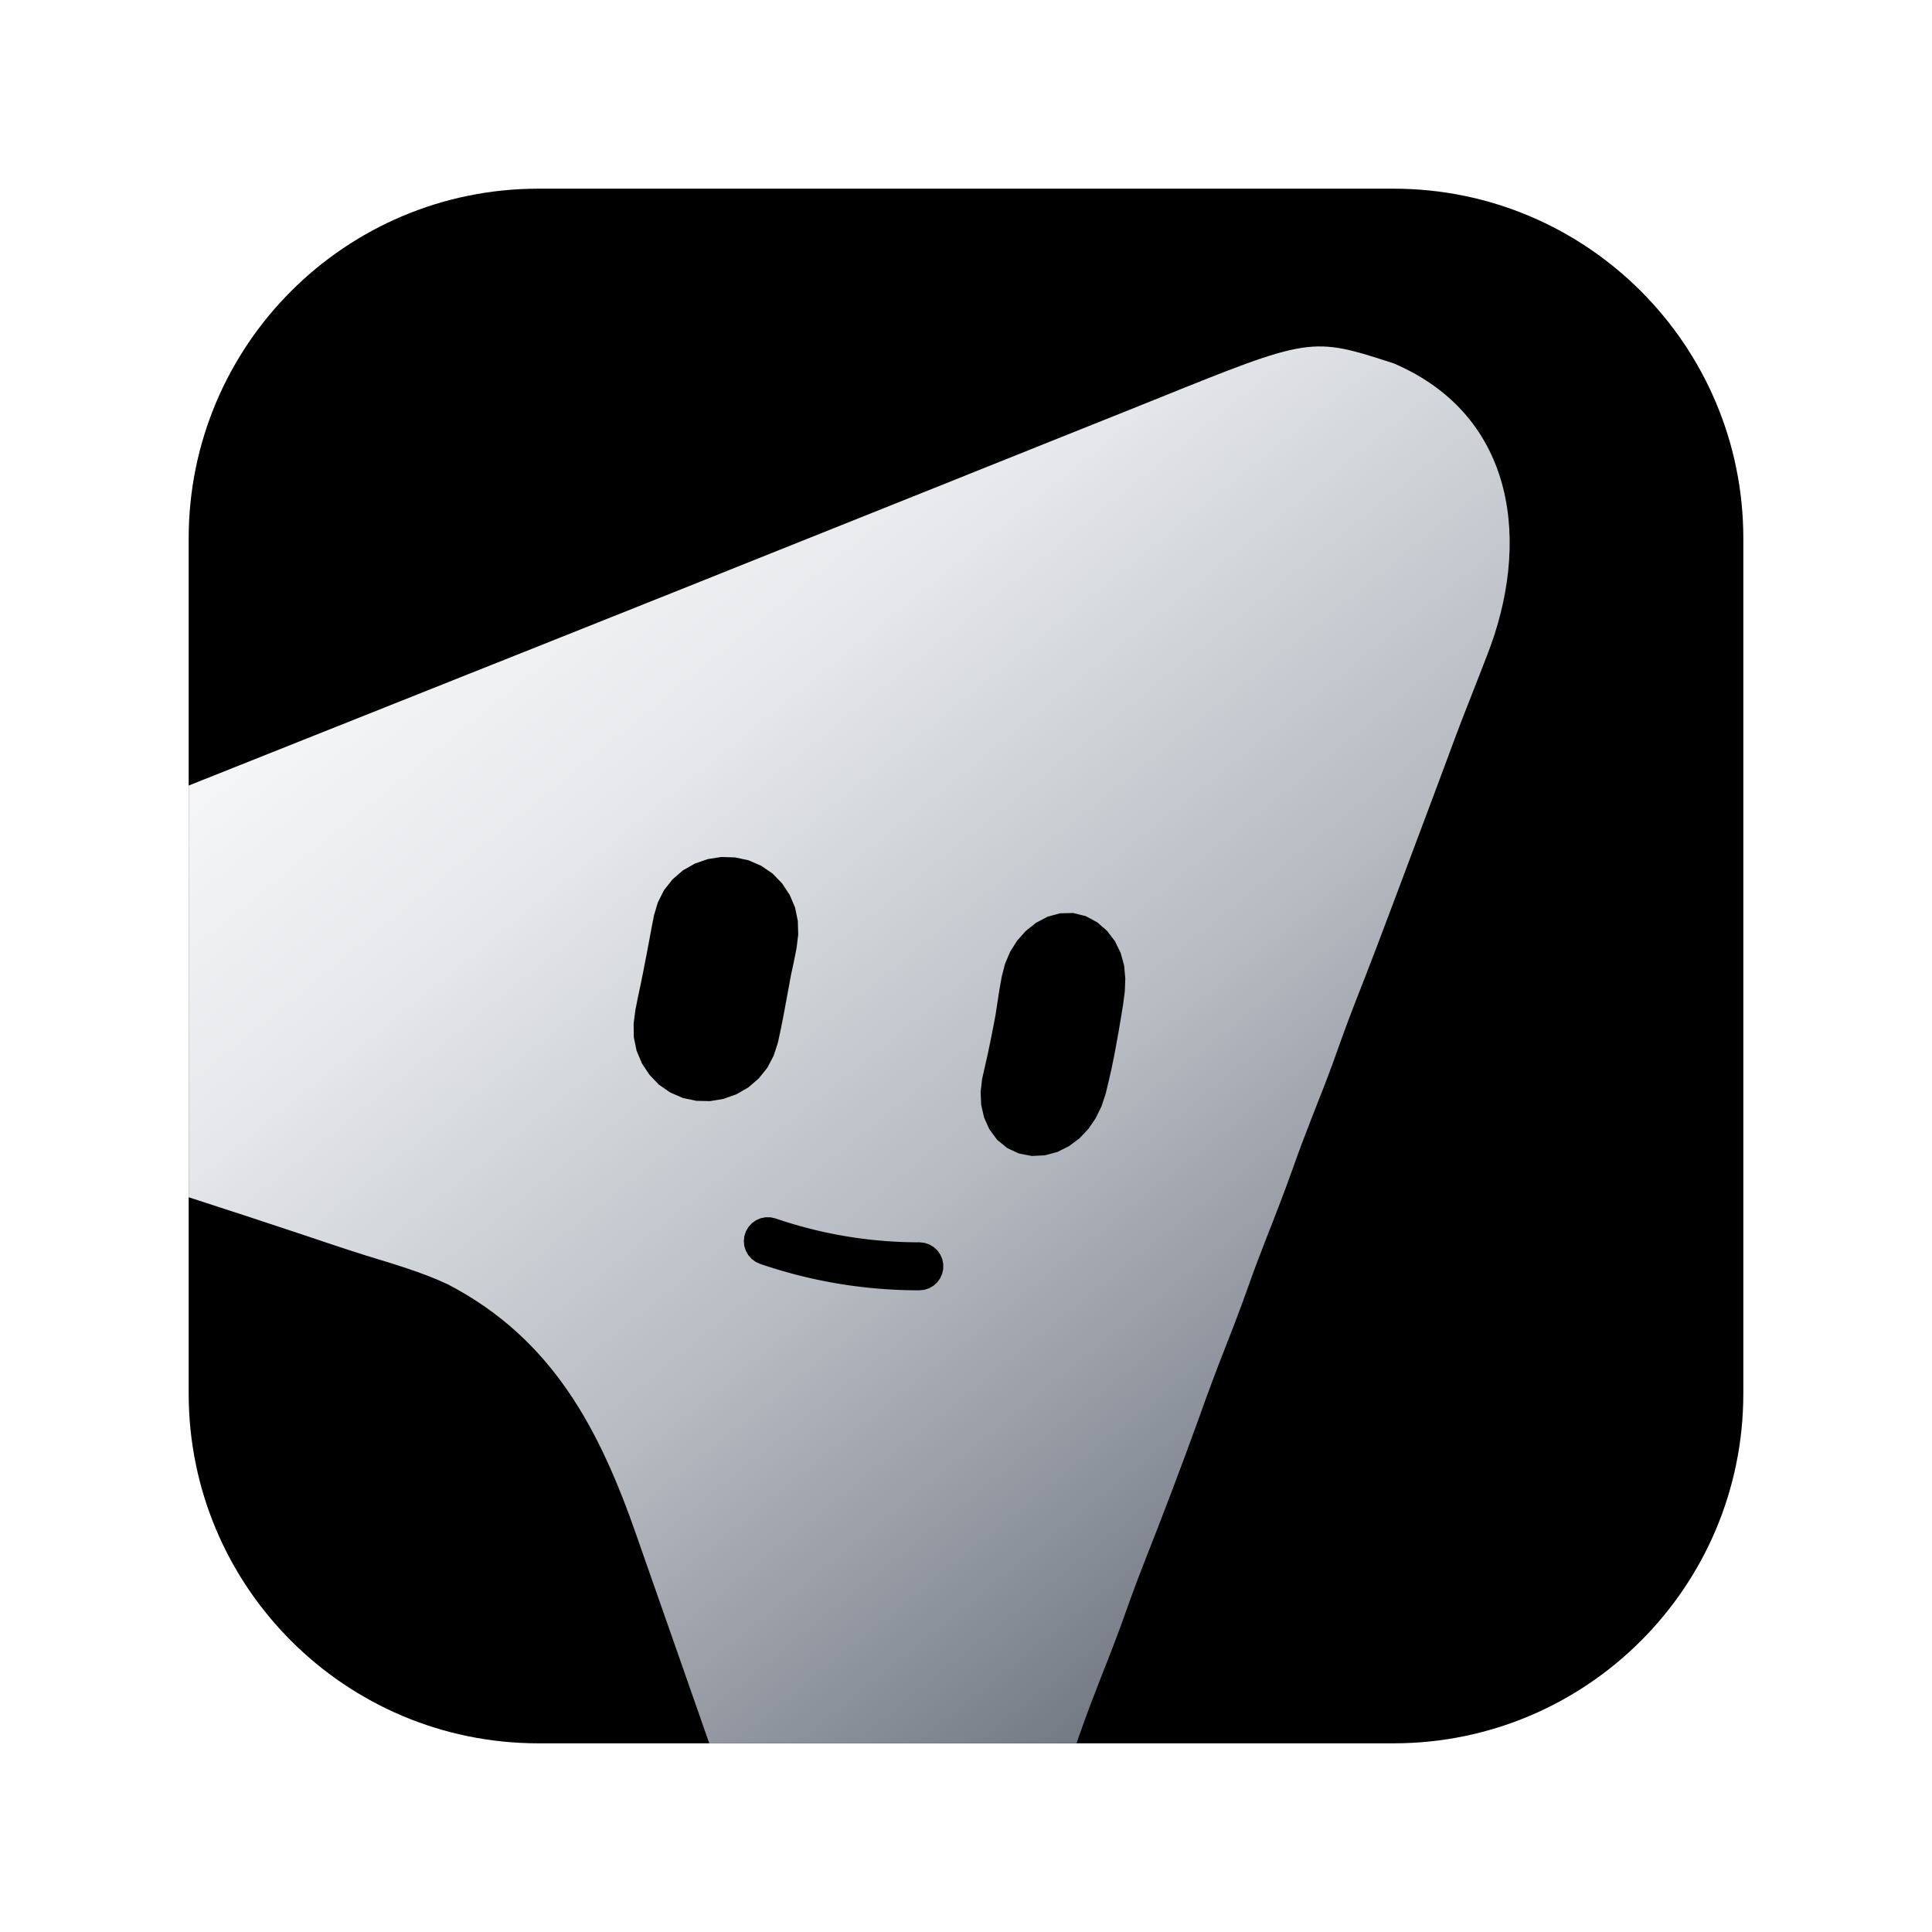
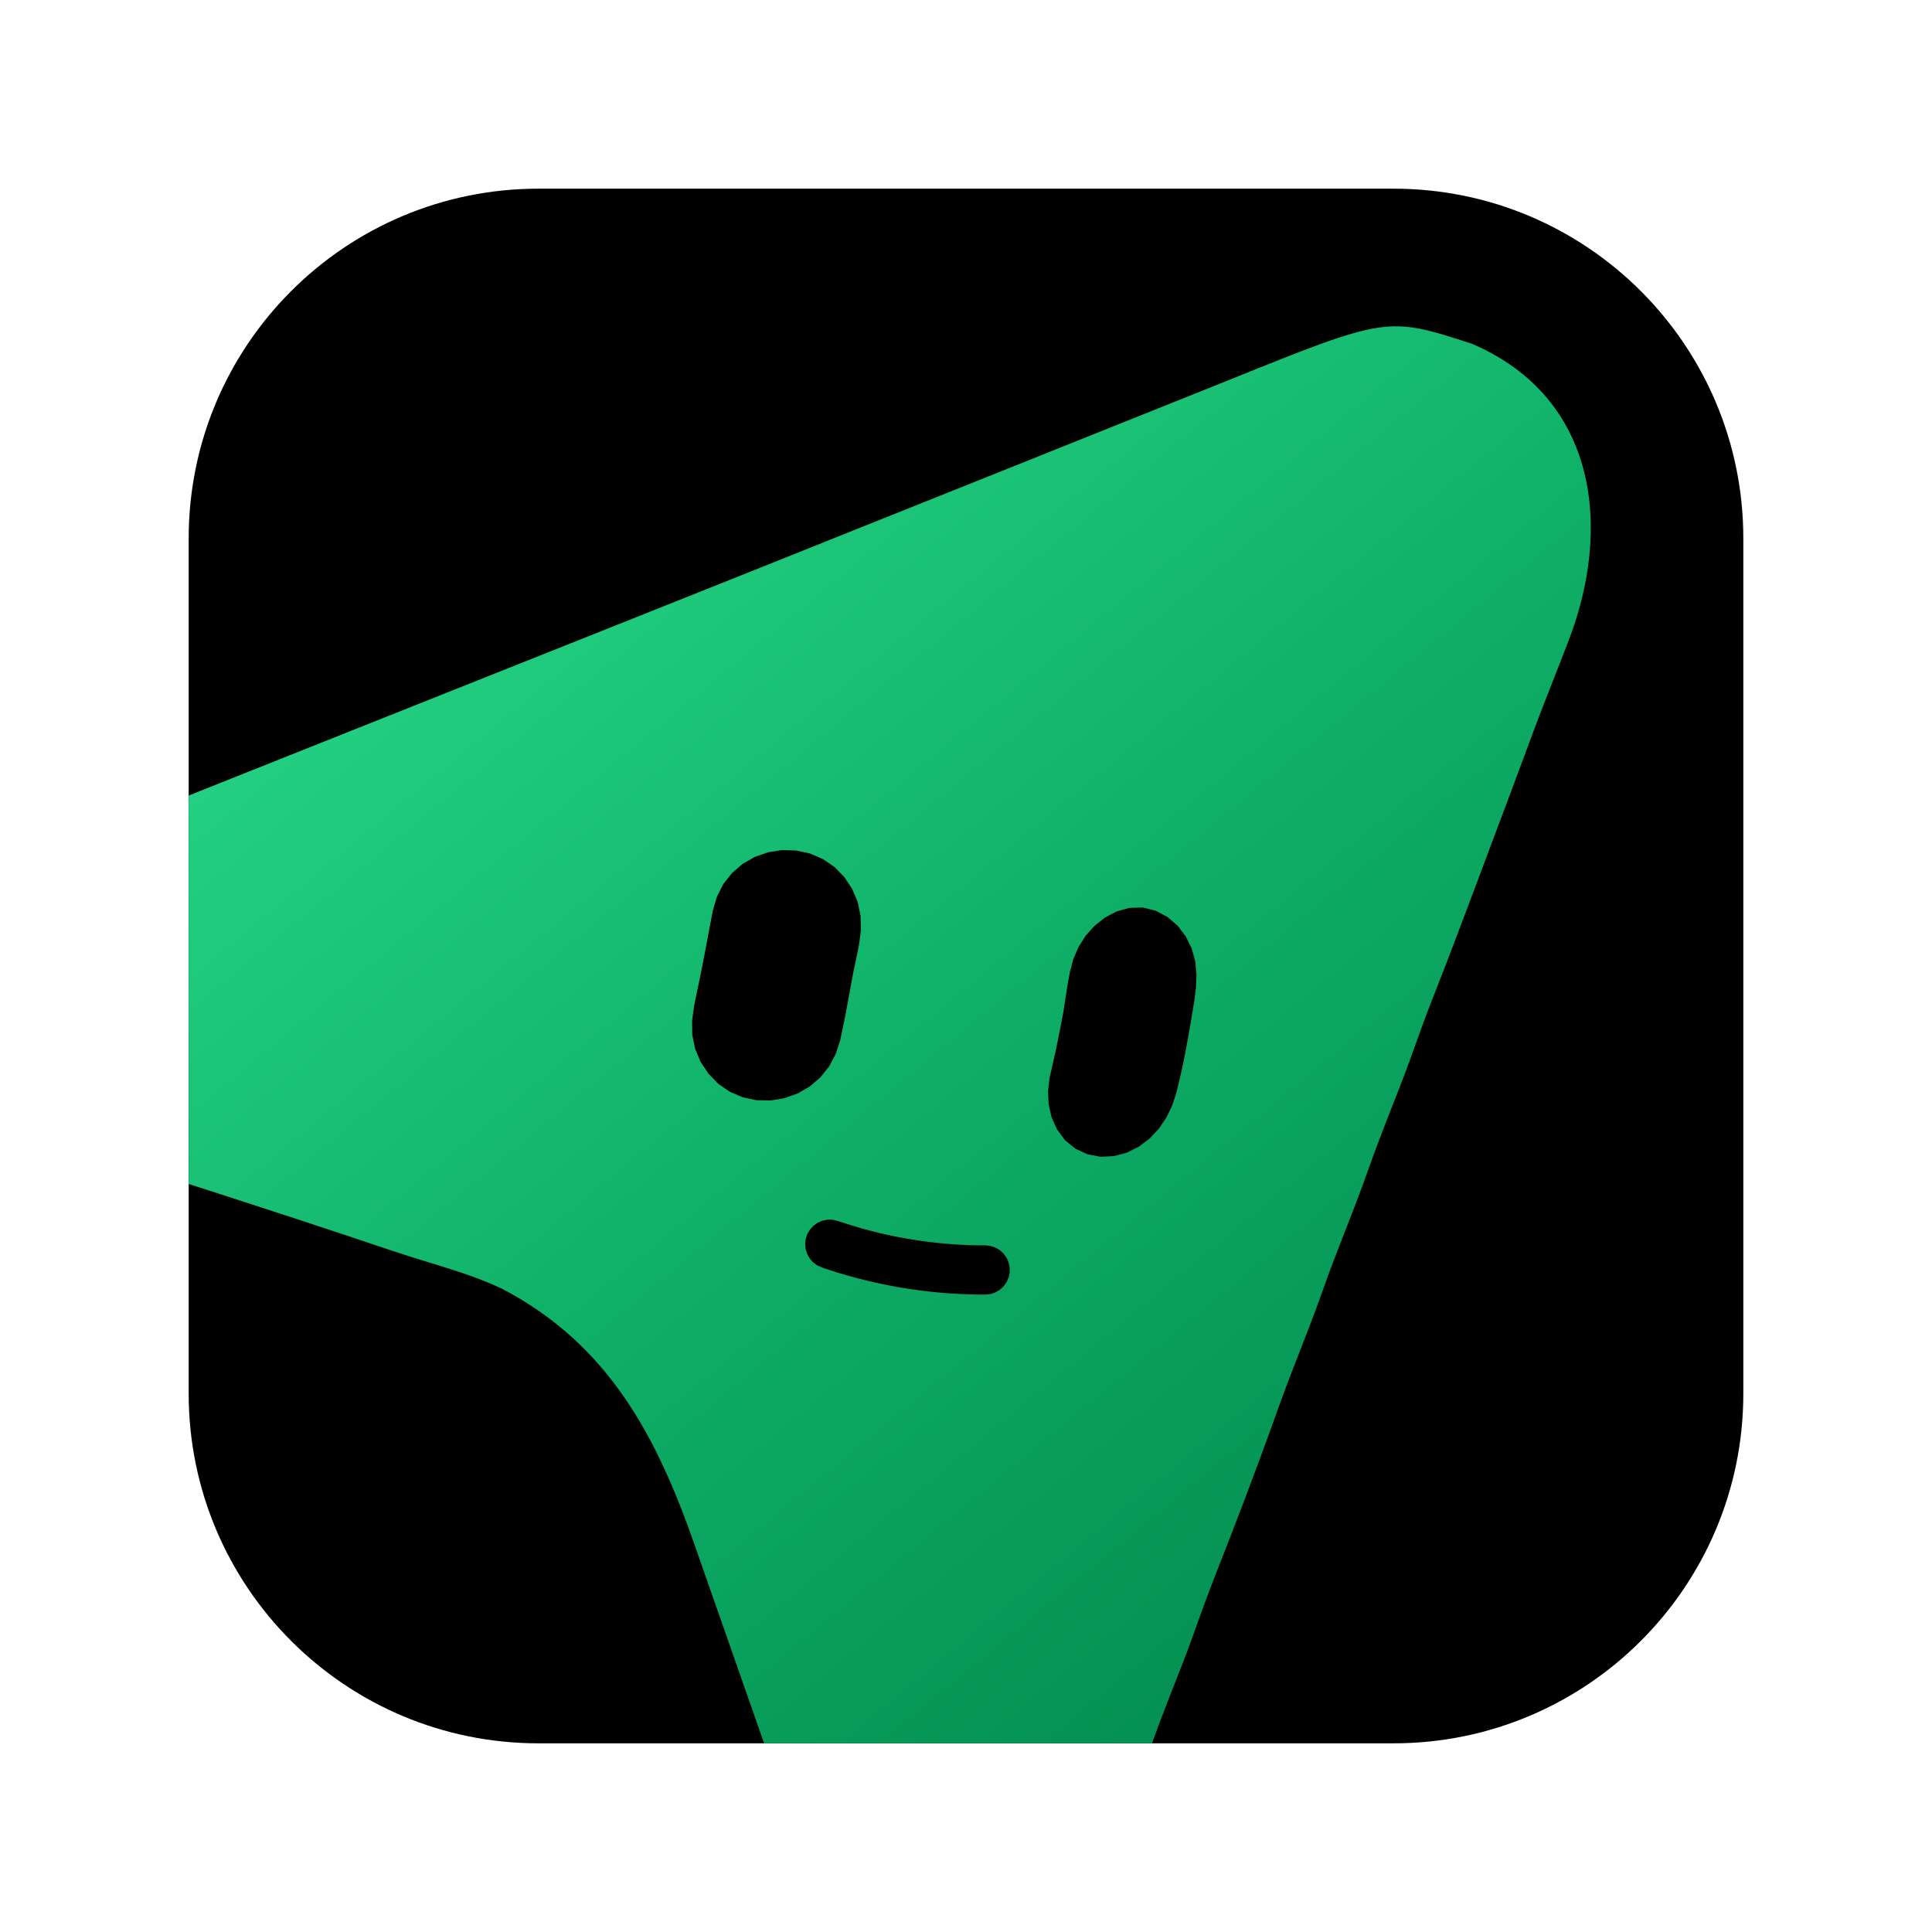
- <svg xmlns="http://www.w3.org/2000/svg" viewBox="0 0 1024 1024" role="img" aria-labelledby="title desc">
+ <svg xmlns="http://www.w3.org/2000/svg" width="1024" height="1024" viewBox="0 0 1024 1024" role="img" aria-labelledby="title">
  <defs>
-     <clipPath id="tile">
+     <clipPath id="desktop-tile">
      <rect width="1024" height="1024" rx="230.4" />
    </clipPath>
-     <linearGradient id="mascot-grey" x1="18%" y1="10%" x2="84%" y2="94%">
-       <stop offset="0" stop-color="#FFFFFF" />
-       <stop offset="0.28" stop-color="#E6E8EB" />
-       <stop offset="0.58" stop-color="#B7BBC2" />
-       <stop offset="0.82" stop-color="#848A94" />
-       <stop offset="1" stop-color="#5B616B" />
-     </linearGradient>
  </defs>
-   <g transform="translate(100 100) scale(0.8046875)">
-     <g clip-path="url(#tile)">
-       <rect width="1024" height="1024" fill="#000000" />
-       <path fill="url(#mascot-grey)" fill-rule="evenodd" d="M 855.02 307.86 C 853.52 311.72 852.03 315.58 850.54 319.44 C 847.65 326.93 844.71 334.40 841.76 341.87 C 836.84 354.31 832.20 366.84 827.57 379.39 C 821.95 394.57 816.25 409.71 810.56 424.86 C 805.83 437.46 801.11 450.05 796.40 462.65 C 787.38 486.76 778.27 510.81 768.83 534.76 C 763.60 548.10 758.73 561.55 753.95 575.06 C 749.45 587.42 744.60 599.64 739.78 611.88 C 735.43 622.96 731.25 634.06 727.28 645.28 C 721.93 660.40 716.12 675.31 710.24 690.23 C 705.89 701.30 701.71 712.41 697.74 723.63 C 693.08 736.80 688.09 749.80 682.97 762.80 C 676.91 778.19 671.13 793.65 665.60 809.25 C 653.91 841.70 641.59 873.92 628.95 906.00 C 623.71 919.35 618.85 932.79 614.07 946.31 C 609.57 958.67 604.72 970.89 599.90 983.13 C 595.55 994.20 591.37 1005.31 587.40 1016.53 C 553.14 1112.62 553.14 1112.62 516.31 1130.67 C 484.93 1144.17 457.26 1148.81 424.19 1137.67 C 400.29 1127.05 375.46 1112.10 364.88 1086.92 C 364.25 1085.10 363.61 1083.28 362.96 1081.41 C 362.22 1079.31 361.48 1077.21 360.72 1075.05 C 359.54 1071.62 359.54 1071.62 358.33 1068.13 C 357.48 1065.70 356.63 1063.28 355.75 1060.79 C 353.91 1055.53 352.07 1050.26 350.24 1045.00 C 347.33 1036.64 344.40 1028.28 341.47 1019.93 C 333.12 996.17 324.81 972.41 316.52 948.64 C 311.44 934.09 306.34 919.55 301.23 905.02 C 299.29 899.50 297.37 893.99 295.45 888.47 C 270.91 817.76 240.19 757.92 170.76 721.70 C 153.30 713.50 134.62 708.21 116.24 702.53 C 101.98 698.05 87.84 693.23 73.67 688.47 C 50.38 680.71 27.06 673.07 3.70 665.52 C -1.79 663.74 -7.29 661.95 -12.78 660.17 C -23.39 656.72 -34.01 653.33 -44.64 649.96 C -82.46 637.86 -119.55 625.93 -140.31 589.31 C -154.81 554.43 -162.14 524.71 -148.01 488.11 C -134.11 458.09 -112.06 437.84 -81.52 425.66 C -78.53 424.47 -75.54 423.27 -72.47 422.04 C -69.20 420.74 -65.93 419.44 -62.56 418.10 C -59.04 416.70 -55.53 415.30 -52.02 413.89 C -42.38 410.04 -32.74 406.21 -23.10 402.37 C -12.74 398.25 -2.38 394.11 7.98 389.97 C 32.87 380.04 57.78 370.12 82.69 360.20 C 94.40 355.54 106.10 350.87 117.81 346.21 C 121.30 344.82 121.30 344.82 124.87 343.40 C 129.59 341.52 134.31 339.63 139.04 337.75 C 150.99 332.99 162.93 328.23 174.88 323.47 C 177.26 322.52 179.65 321.57 182.10 320.59 C 196.72 314.77 211.34 308.95 225.96 303.13 C 287.71 278.54 349.42 253.88 411.11 229.15 C 439.23 217.88 467.36 206.64 495.49 195.39 C 518.02 186.39 540.53 177.37 563.04 168.32 C 578.42 162.13 593.81 155.98 609.20 149.84 C 618.02 146.33 626.84 142.80 635.64 139.24 C 739.26 97.41 739.26 97.41 793.85 115.12 C 875.04 150.01 884.06 234.58 855.02 307.86 Z M 350.90 440.19 L 359.96 440.49 L 368.77 442.38 L 377.08 445.97 L 384.54 451.07 L 390.86 457.56 L 395.84 465.11 L 399.38 473.41 L 401.23 482.26 L 401.49 491.28 L 400.39 500.26 L 398.62 509.16 L 396.72 518.01 L 395.08 526.90 L 393.43 535.80 L 391.79 544.69 L 390.02 553.59 L 388.12 562.44 L 385.34 571.04 L 381.13 579.05 L 375.48 586.09 L 368.61 591.99 L 360.77 596.50 L 352.25 599.53 L 343.36 601.01 L 334.29 600.80 L 325.44 598.90 L 317.18 595.32 L 309.76 590.18 L 303.48 583.64 L 298.50 576.10 L 295.01 567.75 L 293.19 558.90 L 293.07 549.88 L 294.25 540.90 L 296.02 532.05 L 297.91 523.19 L 299.68 514.30 L 301.41 505.40 L 303.10 496.51 L 304.74 487.62 L 306.47 478.72 L 309.04 470.08 L 313.13 461.99 L 318.74 454.90 L 325.57 449.00 L 333.45 444.53 L 341.97 441.58 Z M 582.49 477.08 L 590.84 479.14 L 598.39 483.19 L 604.88 488.80 L 610.06 495.62 L 613.86 503.34 L 616.13 511.60 L 616.93 520.16 L 616.60 528.76 L 615.50 537.27 L 614.11 545.75 L 612.68 554.22 L 611.16 562.69 L 609.60 571.12 L 607.87 579.55 L 605.97 587.94 L 603.95 596.29 L 601.25 604.42 L 597.46 612.18 L 592.65 619.26 L 586.75 625.50 L 579.88 630.64 L 572.21 634.48 L 563.90 636.71 L 555.35 637.13 L 546.92 635.53 L 539.16 631.91 L 532.50 626.47 L 527.40 619.60 L 523.90 611.80 L 522.00 603.41 L 521.62 594.85 L 522.64 586.30 L 524.53 577.91 L 526.43 569.52 L 528.16 561.13 L 529.84 552.70 L 531.45 544.23 L 532.75 535.75 L 534.06 527.24 L 535.58 518.81 L 537.73 510.50 L 541.10 502.58 L 545.65 495.33 L 551.38 488.92 L 558.09 483.57 L 565.67 479.56 L 573.94 477.29 Z M 376.40 708.21 L 378.08 708.79 L 379.81 709.36 L 381.54 709.92 L 383.28 710.48 L 385.01 711.02 L 386.75 711.56 L 388.49 712.08 L 390.23 712.60 L 391.97 713.10 L 393.72 713.60 L 395.46 714.08 L 397.21 714.56 L 398.96 715.03 L 400.71 715.48 L 402.47 715.93 L 404.22 716.36 L 405.98 716.79 L 407.74 717.20 L 409.50 717.61 L 411.26 718.00 L 413.02 718.39 L 414.79 718.76 L 416.56 719.13 L 418.33 719.48 L 420.10 719.83 L 421.87 720.16 L 423.65 720.49 L 425.42 720.81 L 427.20 721.11 L 428.98 721.41 L 430.76 721.69 L 432.54 721.97 L 434.33 722.23 L 436.11 722.49 L 437.90 722.73 L 439.69 722.97 L 441.48 723.19 L 443.28 723.41 L 445.07 723.61 L 446.87 723.81 L 448.66 723.99 L 450.46 724.17 L 452.26 724.33 L 454.07 724.49 L 455.87 724.63 L 457.68 724.77 L 459.48 724.89 L 461.29 725.01 L 463.10 725.11 L 464.91 725.21 L 466.73 725.29 L 468.54 725.37 L 470.36 725.43 L 472.17 725.49 L 473.99 725.53 L 475.81 725.57 L 477.63 725.59 L 479.46 725.61 L 481.24 725.61 L 481.24 725.61 L 484.53 725.28 L 487.67 724.27 L 490.54 722.62 L 493.00 720.42 L 494.95 717.75 L 496.30 714.73 L 497.00 711.50 L 497.01 708.20 L 496.33 704.96 L 494.99 701.94 L 493.06 699.26 L 490.61 697.04 L 487.75 695.38 L 484.61 694.35 L 481.33 694.00 L 481.33 694.00 L 479.63 694.00 L 477.98 693.98 L 476.33 693.96 L 474.69 693.93 L 473.04 693.89 L 471.40 693.84 L 469.76 693.78 L 468.12 693.71 L 466.48 693.63 L 464.84 693.55 L 463.21 693.45 L 461.58 693.35 L 459.95 693.24 L 458.32 693.11 L 456.69 692.98 L 455.06 692.84 L 453.44 692.69 L 451.82 692.54 L 450.19 692.37 L 448.57 692.19 L 446.96 692.01 L 445.34 691.81 L 443.72 691.61 L 442.11 691.40 L 440.50 691.18 L 438.89 690.95 L 437.28 690.71 L 435.67 690.46 L 434.07 690.20 L 432.46 689.94 L 430.86 689.66 L 429.26 689.38 L 427.66 689.08 L 426.06 688.78 L 424.47 688.47 L 422.87 688.15 L 421.28 687.82 L 419.68 687.48 L 418.09 687.13 L 416.50 686.78 L 414.92 686.41 L 413.33 686.04 L 411.75 685.65 L 410.16 685.26 L 408.58 684.86 L 407.00 684.45 L 405.42 684.03 L 403.84 683.60 L 402.26 683.16 L 400.69 682.71 L 399.11 682.26 L 397.54 681.79 L 395.97 681.32 L 394.40 680.84 L 392.83 680.34 L 391.26 679.84 L 389.70 679.33 L 388.13 678.81 L 386.53 678.27 L 386.53 678.27 L 383.31 677.54 L 380.00 677.50 L 376.76 678.15 L 373.73 679.46 L 371.03 681.37 L 368.79 683.80 L 367.10 686.64 L 366.04 689.77 L 365.66 693.05 L 365.96 696.34 L 366.95 699.49 L 368.56 702.38 L 370.74 704.86 L 373.39 706.83 L 376.40 708.21 Z" />
+   <g transform="translate(100 100) scale(0.8046875)" clip-path="url(#desktop-tile)">
+     <defs>
+       <linearGradient id="grnbright" x1="14%" y1="6%" x2="86%" y2="96%">
+         <stop offset="0" stop-color="#2BDC8E" />
+         <stop offset="0.5" stop-color="#0FB068" />
+         <stop offset="1" stop-color="#00854B" />
+       </linearGradient>
+     </defs>
+     <rect width="1024" height="1024" fill="#000000" />
+     <g transform="translate(30.94,-15.92) scale(1.02583)">
+       <path fill="url(#grnbright)" fill-rule="evenodd" d="M 855.02 307.86 C 853.52 311.72 852.03 315.58 850.54 319.44 C 847.65 326.93 844.71 334.40 841.76 341.87 C 836.84 354.31 832.20 366.84 827.57 379.39 C 821.95 394.57 816.25 409.71 810.56 424.86 C 805.83 437.46 801.11 450.05 796.40 462.65 C 787.38 486.76 778.27 510.81 768.83 534.76 C 763.60 548.10 758.73 561.55 753.95 575.06 C 749.45 587.42 744.60 599.64 739.78 611.88 C 735.43 622.96 731.25 634.06 727.28 645.28 C 721.93 660.40 716.12 675.31 710.24 690.23 C 705.89 701.30 701.71 712.41 697.74 723.63 C 693.08 736.80 688.09 749.80 682.97 762.80 C 676.91 778.19 671.13 793.65 665.60 809.25 C 653.91 841.70 641.59 873.92 628.95 906.00 C 623.71 919.35 618.85 932.79 614.07 946.31 C 609.57 958.67 604.72 970.89 599.90 983.13 C 595.55 994.20 591.37 1005.31 587.40 1016.53 C 553.14 1112.62 553.14 1112.62 516.31 1130.67 C 484.93 1144.17 457.26 1148.81 424.19 1137.67 C 400.29 1127.05 375.46 1112.10 364.88 1086.92 C 364.25 1085.10 363.61 1083.28 362.96 1081.41 C 362.22 1079.31 361.48 1077.21 360.72 1075.05 C 359.54 1071.62 359.54 1071.62 358.33 1068.13 C 357.48 1065.70 356.63 1063.28 355.75 1060.79 C 353.91 1055.53 352.07 1050.26 350.24 1045.00 C 347.33 1036.64 344.40 1028.28 341.47 1019.93 C 333.12 996.17 324.81 972.41 316.52 948.64 C 311.44 934.09 306.34 919.55 301.23 905.02 C 299.29 899.50 297.37 893.99 295.45 888.47 C 270.91 817.76 240.19 757.92 170.76 721.70 C 153.30 713.50 134.62 708.21 116.24 702.53 C 101.98 698.05 87.84 693.23 73.67 688.47 C 50.38 680.71 27.06 673.07 3.70 665.52 C -1.79 663.74 -7.29 661.95 -12.78 660.17 C -23.39 656.72 -34.01 653.33 -44.64 649.96 C -82.46 637.86 -119.55 625.93 -140.31 589.31 C -154.81 554.43 -162.14 524.71 -148.01 488.11 C -134.11 458.09 -112.06 437.84 -81.52 425.66 C -78.53 424.47 -75.54 423.27 -72.47 422.04 C -69.20 420.74 -65.93 419.44 -62.56 418.10 C -59.04 416.70 -55.53 415.30 -52.02 413.89 C -42.38 410.04 -32.74 406.21 -23.10 402.37 C -12.74 398.25 -2.38 394.11 7.98 389.97 C 32.87 380.04 57.78 370.12 82.69 360.20 C 94.40 355.54 106.10 350.87 117.81 346.21 C 121.30 344.82 121.30 344.82 124.87 343.40 C 129.59 341.52 134.31 339.63 139.04 337.75 C 150.99 332.99 162.93 328.23 174.88 323.47 C 177.26 322.52 179.65 321.57 182.10 320.59 C 196.72 314.77 211.34 308.95 225.96 303.13 C 287.71 278.54 349.42 253.88 411.11 229.15 C 439.23 217.88 467.36 206.64 495.49 195.39 C 518.02 186.39 540.53 177.37 563.04 168.32 C 578.42 162.13 593.81 155.98 609.20 149.84 C 618.02 146.33 626.84 142.80 635.64 139.24 C 739.26 97.41 739.26 97.41 793.85 115.12 C 875.04 150.01 884.06 234.58 855.02 307.86 Z M 350.90 440.19 L 359.96 440.49 L 368.77 442.38 L 377.08 445.97 L 384.54 451.07 L 390.86 457.56 L 395.84 465.11 L 399.38 473.41 L 401.23 482.26 L 401.49 491.28 L 400.39 500.26 L 398.62 509.16 L 396.72 518.01 L 395.08 526.90 L 393.43 535.80 L 391.79 544.69 L 390.02 553.59 L 388.12 562.44 L 385.34 571.04 L 381.13 579.05 L 375.48 586.09 L 368.61 591.99 L 360.77 596.50 L 352.25 599.53 L 343.36 601.01 L 334.29 600.80 L 325.44 598.90 L 317.18 595.32 L 309.76 590.18 L 303.48 583.64 L 298.50 576.10 L 295.01 567.75 L 293.19 558.90 L 293.07 549.88 L 294.25 540.90 L 296.02 532.05 L 297.91 523.19 L 299.68 514.30 L 301.41 505.40 L 303.10 496.51 L 304.74 487.62 L 306.47 478.72 L 309.04 470.08 L 313.13 461.99 L 318.74 454.90 L 325.57 449.00 L 333.45 444.53 L 341.97 441.58 Z M 582.49 477.08 L 590.84 479.14 L 598.39 483.19 L 604.88 488.80 L 610.06 495.62 L 613.86 503.34 L 616.13 511.60 L 616.93 520.16 L 616.60 528.76 L 615.50 537.27 L 614.11 545.75 L 612.68 554.22 L 611.16 562.69 L 609.60 571.12 L 607.87 579.55 L 605.97 587.94 L 603.95 596.29 L 601.25 604.42 L 597.46 612.18 L 592.65 619.26 L 586.75 625.50 L 579.88 630.64 L 572.21 634.48 L 563.90 636.71 L 555.35 637.13 L 546.92 635.53 L 539.16 631.91 L 532.50 626.47 L 527.40 619.60 L 523.90 611.80 L 522.00 603.41 L 521.62 594.85 L 522.64 586.30 L 524.53 577.91 L 526.43 569.52 L 528.16 561.13 L 529.84 552.70 L 531.45 544.23 L 532.75 535.75 L 534.06 527.24 L 535.58 518.81 L 537.73 510.50 L 541.10 502.58 L 545.65 495.33 L 551.38 488.92 L 558.09 483.57 L 565.67 479.56 L 573.94 477.29 Z M 376.40 708.21 L 378.08 708.79 L 379.81 709.36 L 381.54 709.92 L 383.28 710.48 L 385.01 711.02 L 386.75 711.56 L 388.49 712.08 L 390.23 712.60 L 391.97 713.10 L 393.72 713.60 L 395.46 714.08 L 397.21 714.56 L 398.96 715.03 L 400.71 715.48 L 402.47 715.93 L 404.22 716.36 L 405.98 716.79 L 407.74 717.20 L 409.50 717.61 L 411.26 718.00 L 413.02 718.39 L 414.79 718.76 L 416.56 719.13 L 418.33 719.48 L 420.10 719.83 L 421.87 720.16 L 423.65 720.49 L 425.42 720.81 L 427.20 721.11 L 428.98 721.41 L 430.76 721.69 L 432.54 721.97 L 434.33 722.23 L 436.11 722.49 L 437.90 722.73 L 439.69 722.97 L 441.48 723.19 L 443.28 723.41 L 445.07 723.61 L 446.87 723.81 L 448.66 723.99 L 450.46 724.17 L 452.26 724.33 L 454.07 724.49 L 455.87 724.63 L 457.68 724.77 L 459.48 724.89 L 461.29 725.01 L 463.10 725.11 L 464.91 725.21 L 466.73 725.29 L 468.54 725.37 L 470.36 725.43 L 472.17 725.49 L 473.99 725.53 L 475.81 725.57 L 477.63 725.59 L 479.46 725.61 L 481.24 725.61 L 481.24 725.61 L 484.53 725.28 L 487.67 724.27 L 490.54 722.62 L 493.00 720.42 L 494.95 717.75 L 496.30 714.73 L 497.00 711.50 L 497.01 708.20 L 496.33 704.96 L 494.99 701.94 L 493.06 699.26 L 490.61 697.04 L 487.75 695.38 L 484.61 694.35 L 481.33 694.00 L 481.33 694.00 L 479.63 694.00 L 477.98 693.98 L 476.33 693.96 L 474.69 693.93 L 473.04 693.89 L 471.40 693.84 L 469.76 693.78 L 468.12 693.71 L 466.48 693.63 L 464.84 693.55 L 463.21 693.45 L 461.58 693.35 L 459.95 693.24 L 458.32 693.11 L 456.69 692.98 L 455.06 692.84 L 453.44 692.69 L 451.82 692.54 L 450.19 692.37 L 448.57 692.19 L 446.96 692.01 L 445.34 691.81 L 443.72 691.61 L 442.11 691.40 L 440.50 691.18 L 438.89 690.95 L 437.28 690.71 L 435.67 690.46 L 434.07 690.20 L 432.46 689.94 L 430.86 689.66 L 429.26 689.38 L 427.66 689.08 L 426.06 688.78 L 424.47 688.47 L 422.87 688.15 L 421.28 687.82 L 419.68 687.48 L 418.09 687.13 L 416.50 686.78 L 414.92 686.41 L 413.33 686.04 L 411.75 685.65 L 410.16 685.26 L 408.58 684.86 L 407.00 684.45 L 405.42 684.03 L 403.84 683.60 L 402.26 683.16 L 400.69 682.71 L 399.11 682.26 L 397.54 681.79 L 395.97 681.32 L 394.40 680.84 L 392.83 680.34 L 391.26 679.84 L 389.70 679.33 L 388.13 678.81 L 386.53 678.27 L 386.53 678.27 L 383.31 677.54 L 380.00 677.50 L 376.76 678.15 L 373.73 679.46 L 371.03 681.37 L 368.79 683.80 L 367.10 686.64 L 366.04 689.77 L 365.66 693.05 L 365.96 696.34 L 366.95 699.49 L 368.56 702.38 L 370.74 704.86 L 373.39 706.83 L 376.40 708.21 Z" />
    </g>
  </g>
</svg>
